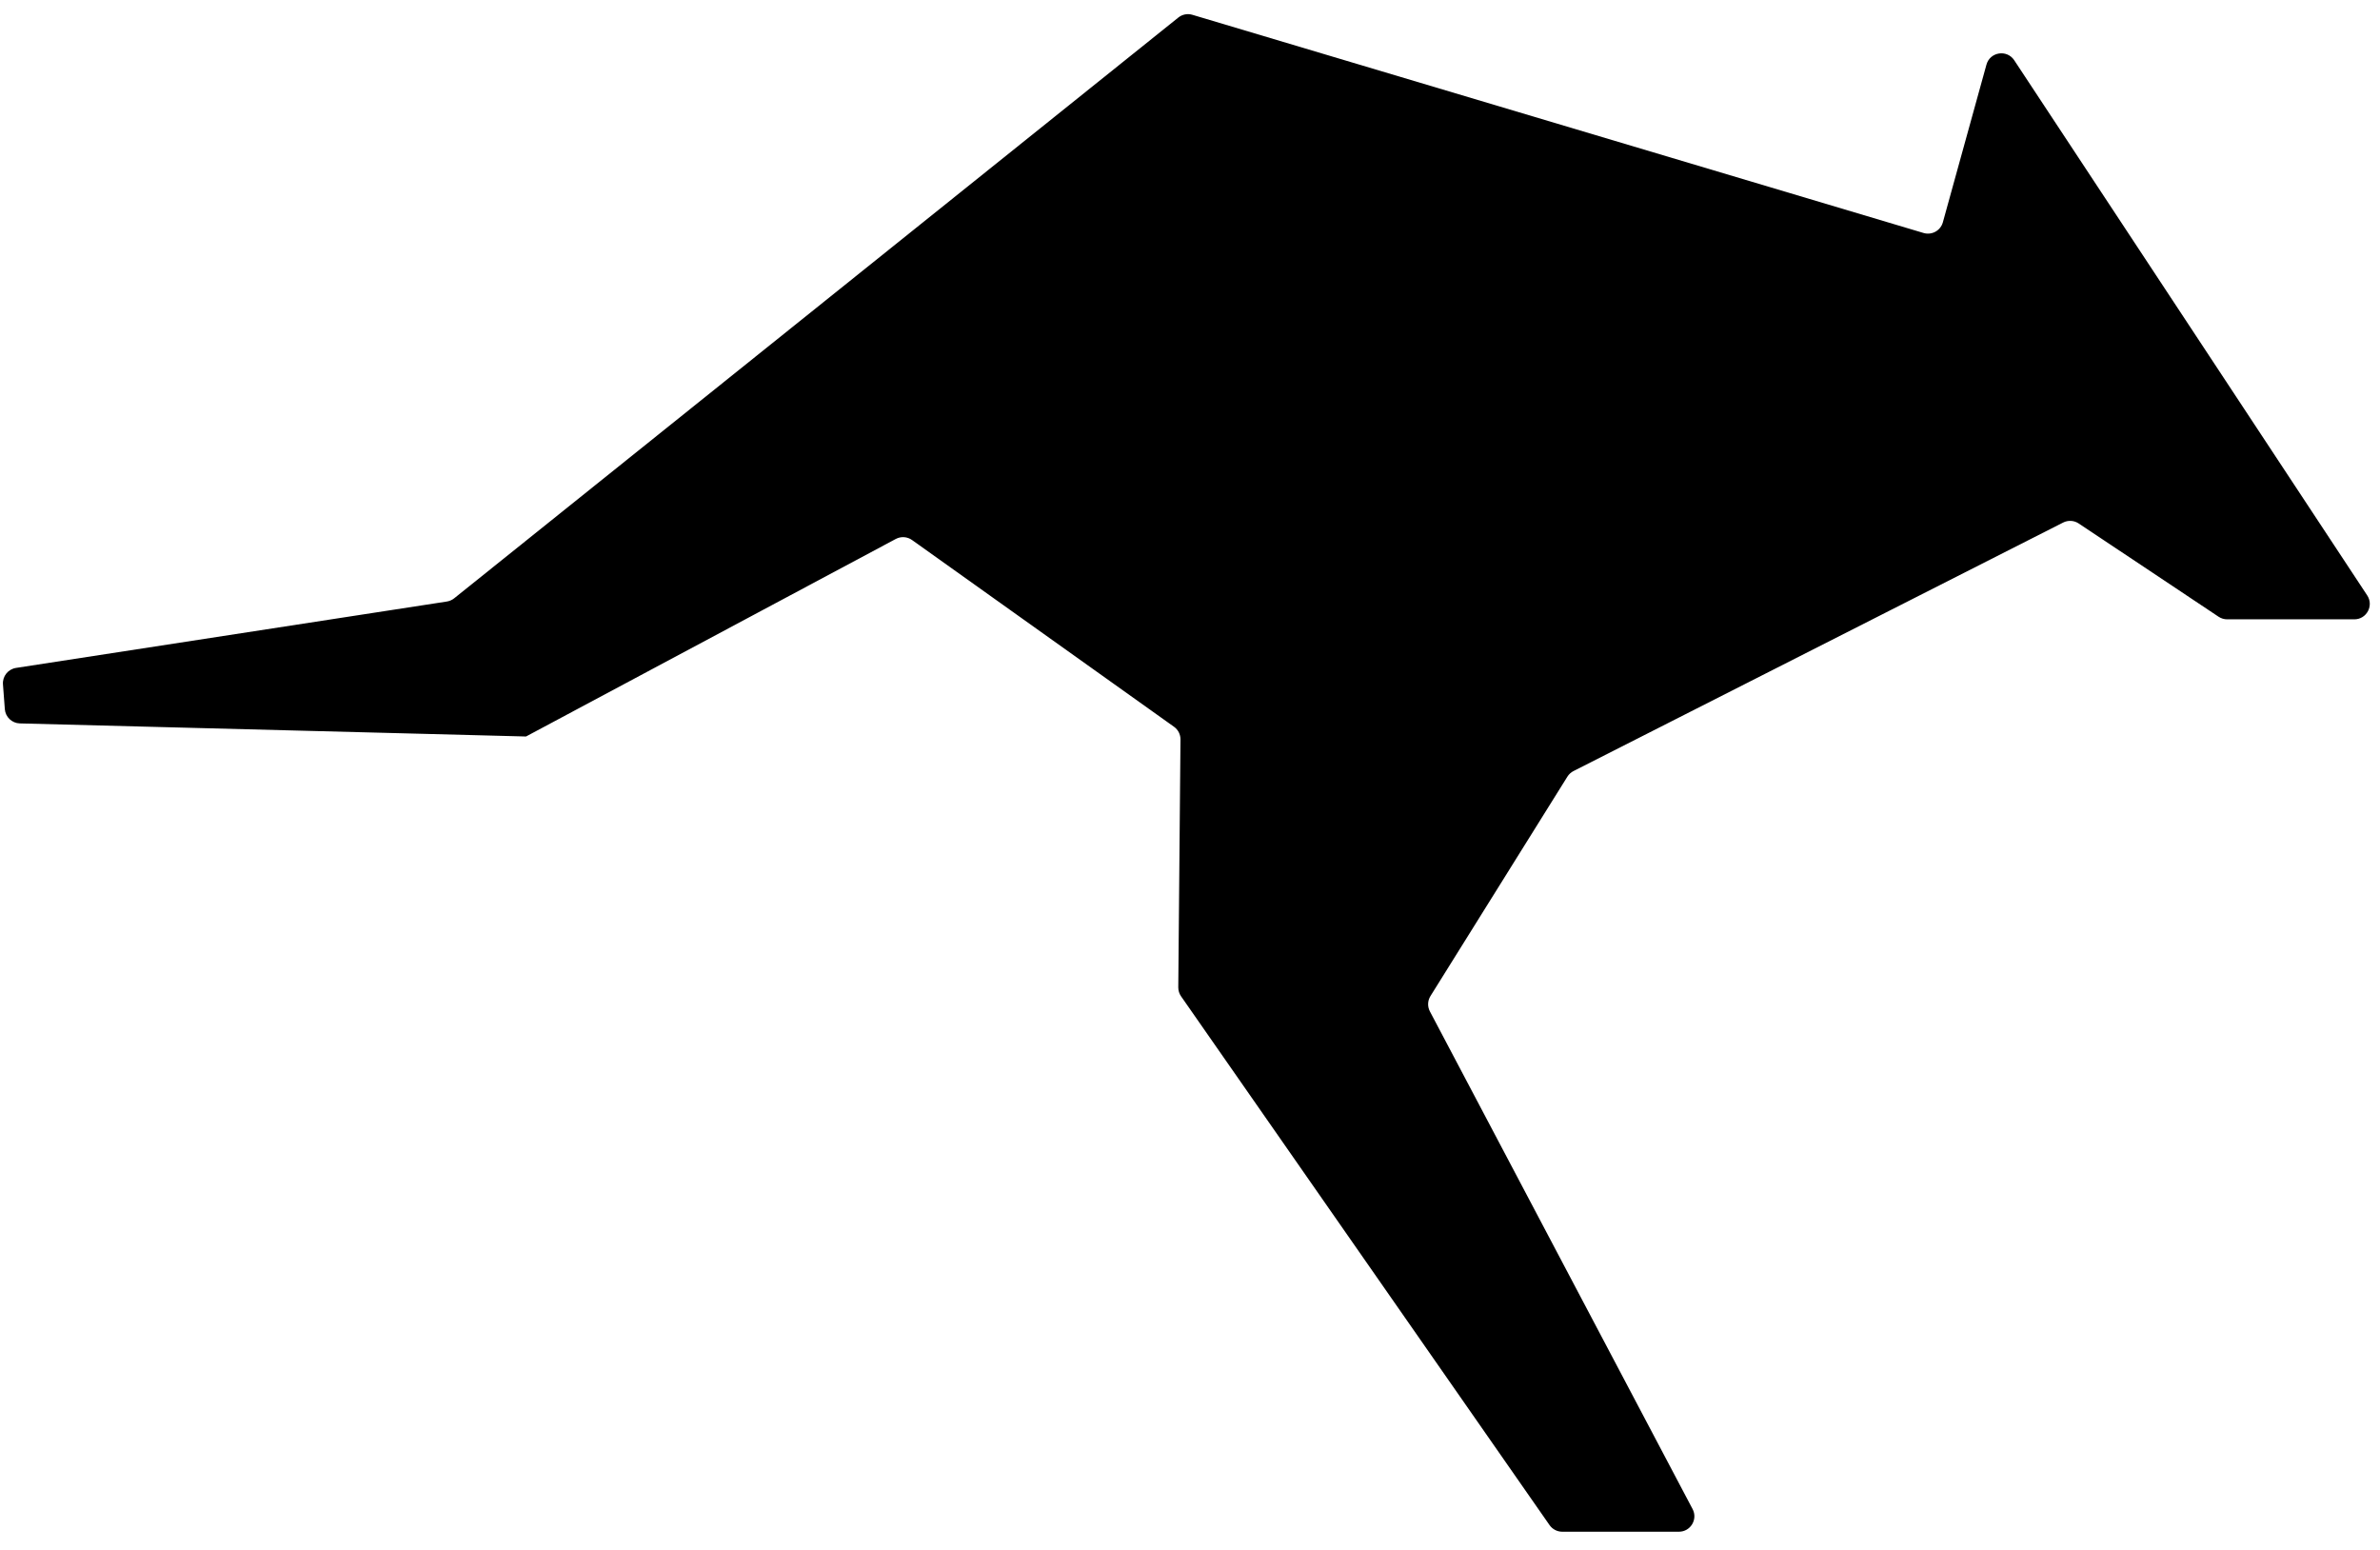
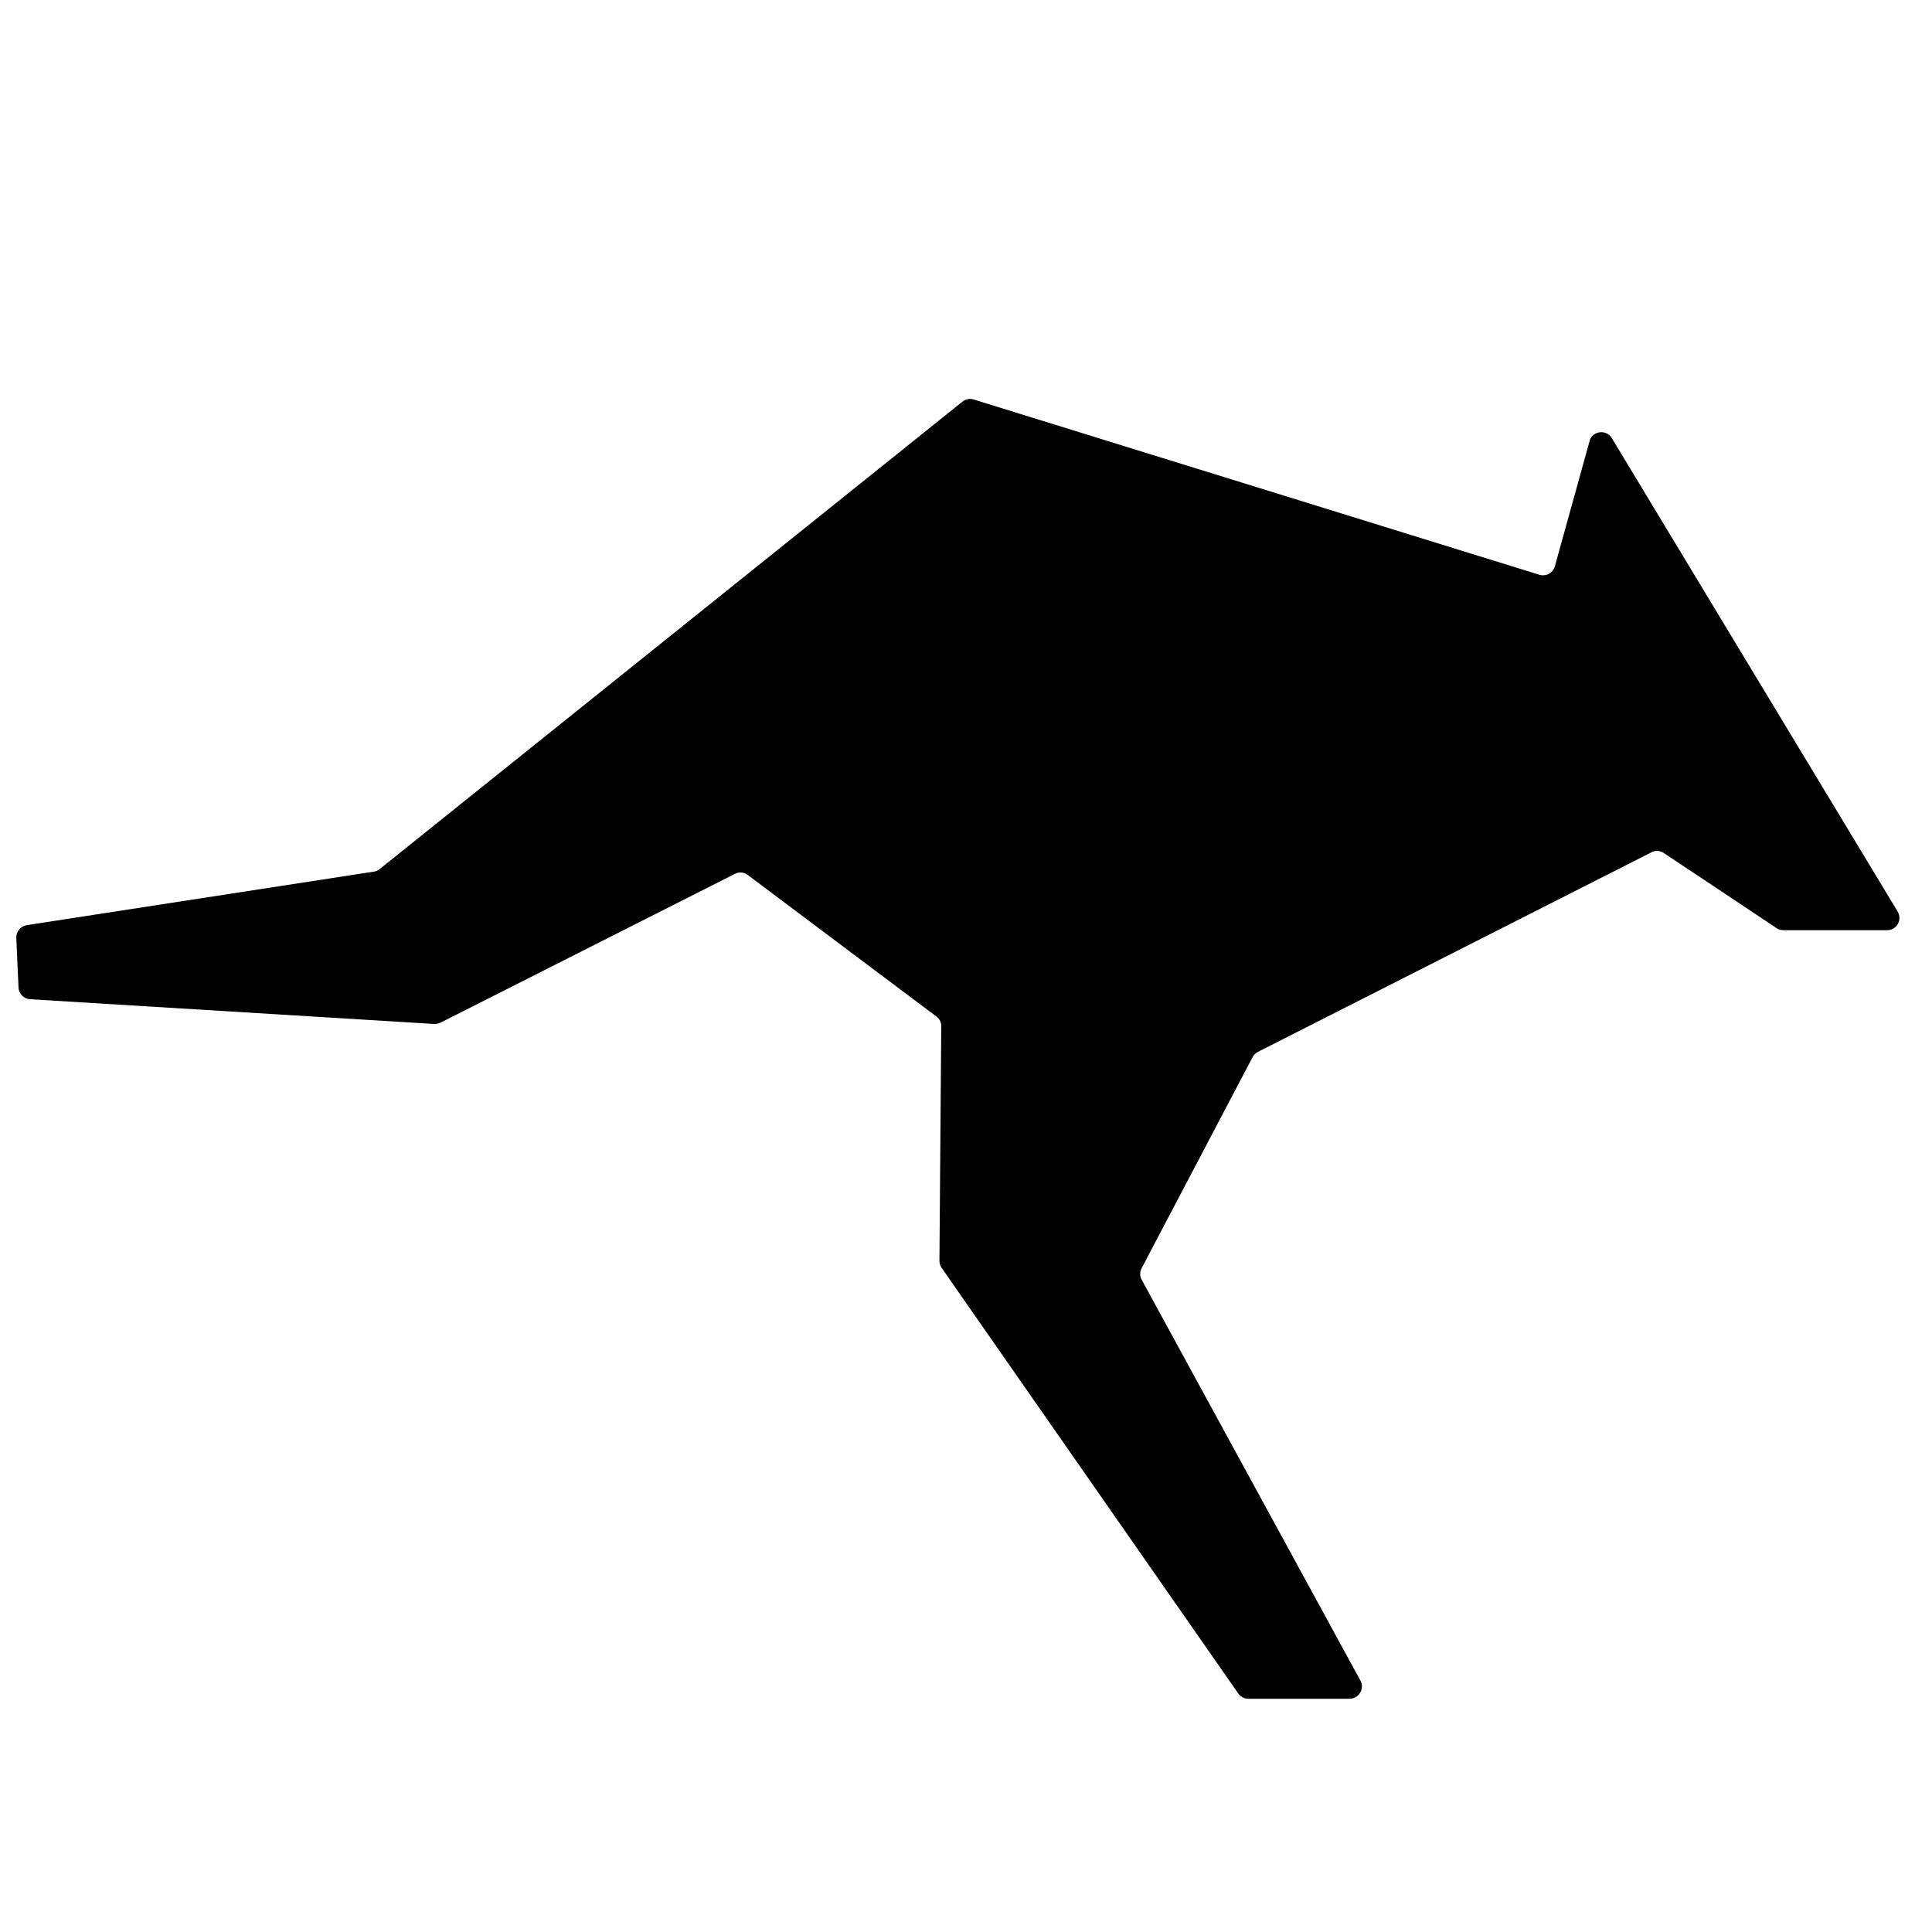
- <svg xmlns="http://www.w3.org/2000/svg" width="106" height="69" viewBox="0 0 106 69" fill="none">
-   <path d="M88.472 2.879L86.531 9.899C86.428 10.271 86.04 10.485 85.67 10.375L53.106 0.659C52.889 0.594 52.655 0.64 52.479 0.782L20.228 26.645C20.134 26.72 20.021 26.769 19.902 26.788L0.713 29.745C0.358 29.8 0.105 30.119 0.132 30.477L0.215 31.58C0.242 31.932 0.531 32.207 0.884 32.216L23.172 32.792L23.427 32.799L39.896 24.002C40.126 23.879 40.407 23.897 40.62 24.049L52.288 32.366C52.471 32.496 52.578 32.708 52.576 32.932L52.478 43.969C52.477 44.111 52.52 44.251 52.601 44.368L69.014 67.919C69.143 68.103 69.354 68.213 69.579 68.213H74.775C75.293 68.213 75.626 67.662 75.384 67.204L63.685 45.043C63.571 44.826 63.58 44.565 63.71 44.357L69.809 34.586C69.876 34.48 69.97 34.394 70.082 34.337L91.888 23.271C92.109 23.159 92.374 23.174 92.581 23.312L98.812 27.466C98.926 27.541 99.058 27.581 99.194 27.581H104.856C105.404 27.581 105.732 26.972 105.43 26.514L89.71 2.684C89.384 2.191 88.629 2.31 88.472 2.879Z" fill="currentColor" />
+ <svg xmlns="http://www.w3.org/2000/svg" id="Layer_1" data-name="Layer 1" version="1.1" viewBox="0 0 96 96">
+   <defs>
+     <style>
+             .cls-1 {
+             fill: #000;
+             stroke-width: 0px;
+             }
+         </style>
+   </defs>
+   <path class="cls-1" d="M78.99,21.9l-1.73,6.24c-.09.33-.44.52-.77.42l-28.11-8.71c-.19-.06-.41-.02-.56.11l-28.95,23.22c-.08.07-.18.11-.29.13l-17.25,2.66c-.31.05-.53.32-.52.63l.11,2.47c.01.31.26.56.57.58l20.08,1.23c.11,0,.22-.02.31-.06l14.64-7.4c.21-.11.46-.08.64.06l9.37,7.03c.16.12.25.3.24.49l-.09,11.65c0,.13.04.25.11.35l14.74,21.15c.11.16.3.26.5.26h5.03c.46,0,.76-.5.54-.9l-10.87-19.92c-.1-.18-.1-.4,0-.58l5.51-10.48c.06-.11.15-.2.26-.26l19.56-9.92c.2-.1.43-.09.62.04l5.6,3.73c.1.07.22.1.34.1h5.15c.48,0,.77-.52.52-.93l-14.2-23.52c-.28-.46-.97-.36-1.11.15Z" />
</svg>
